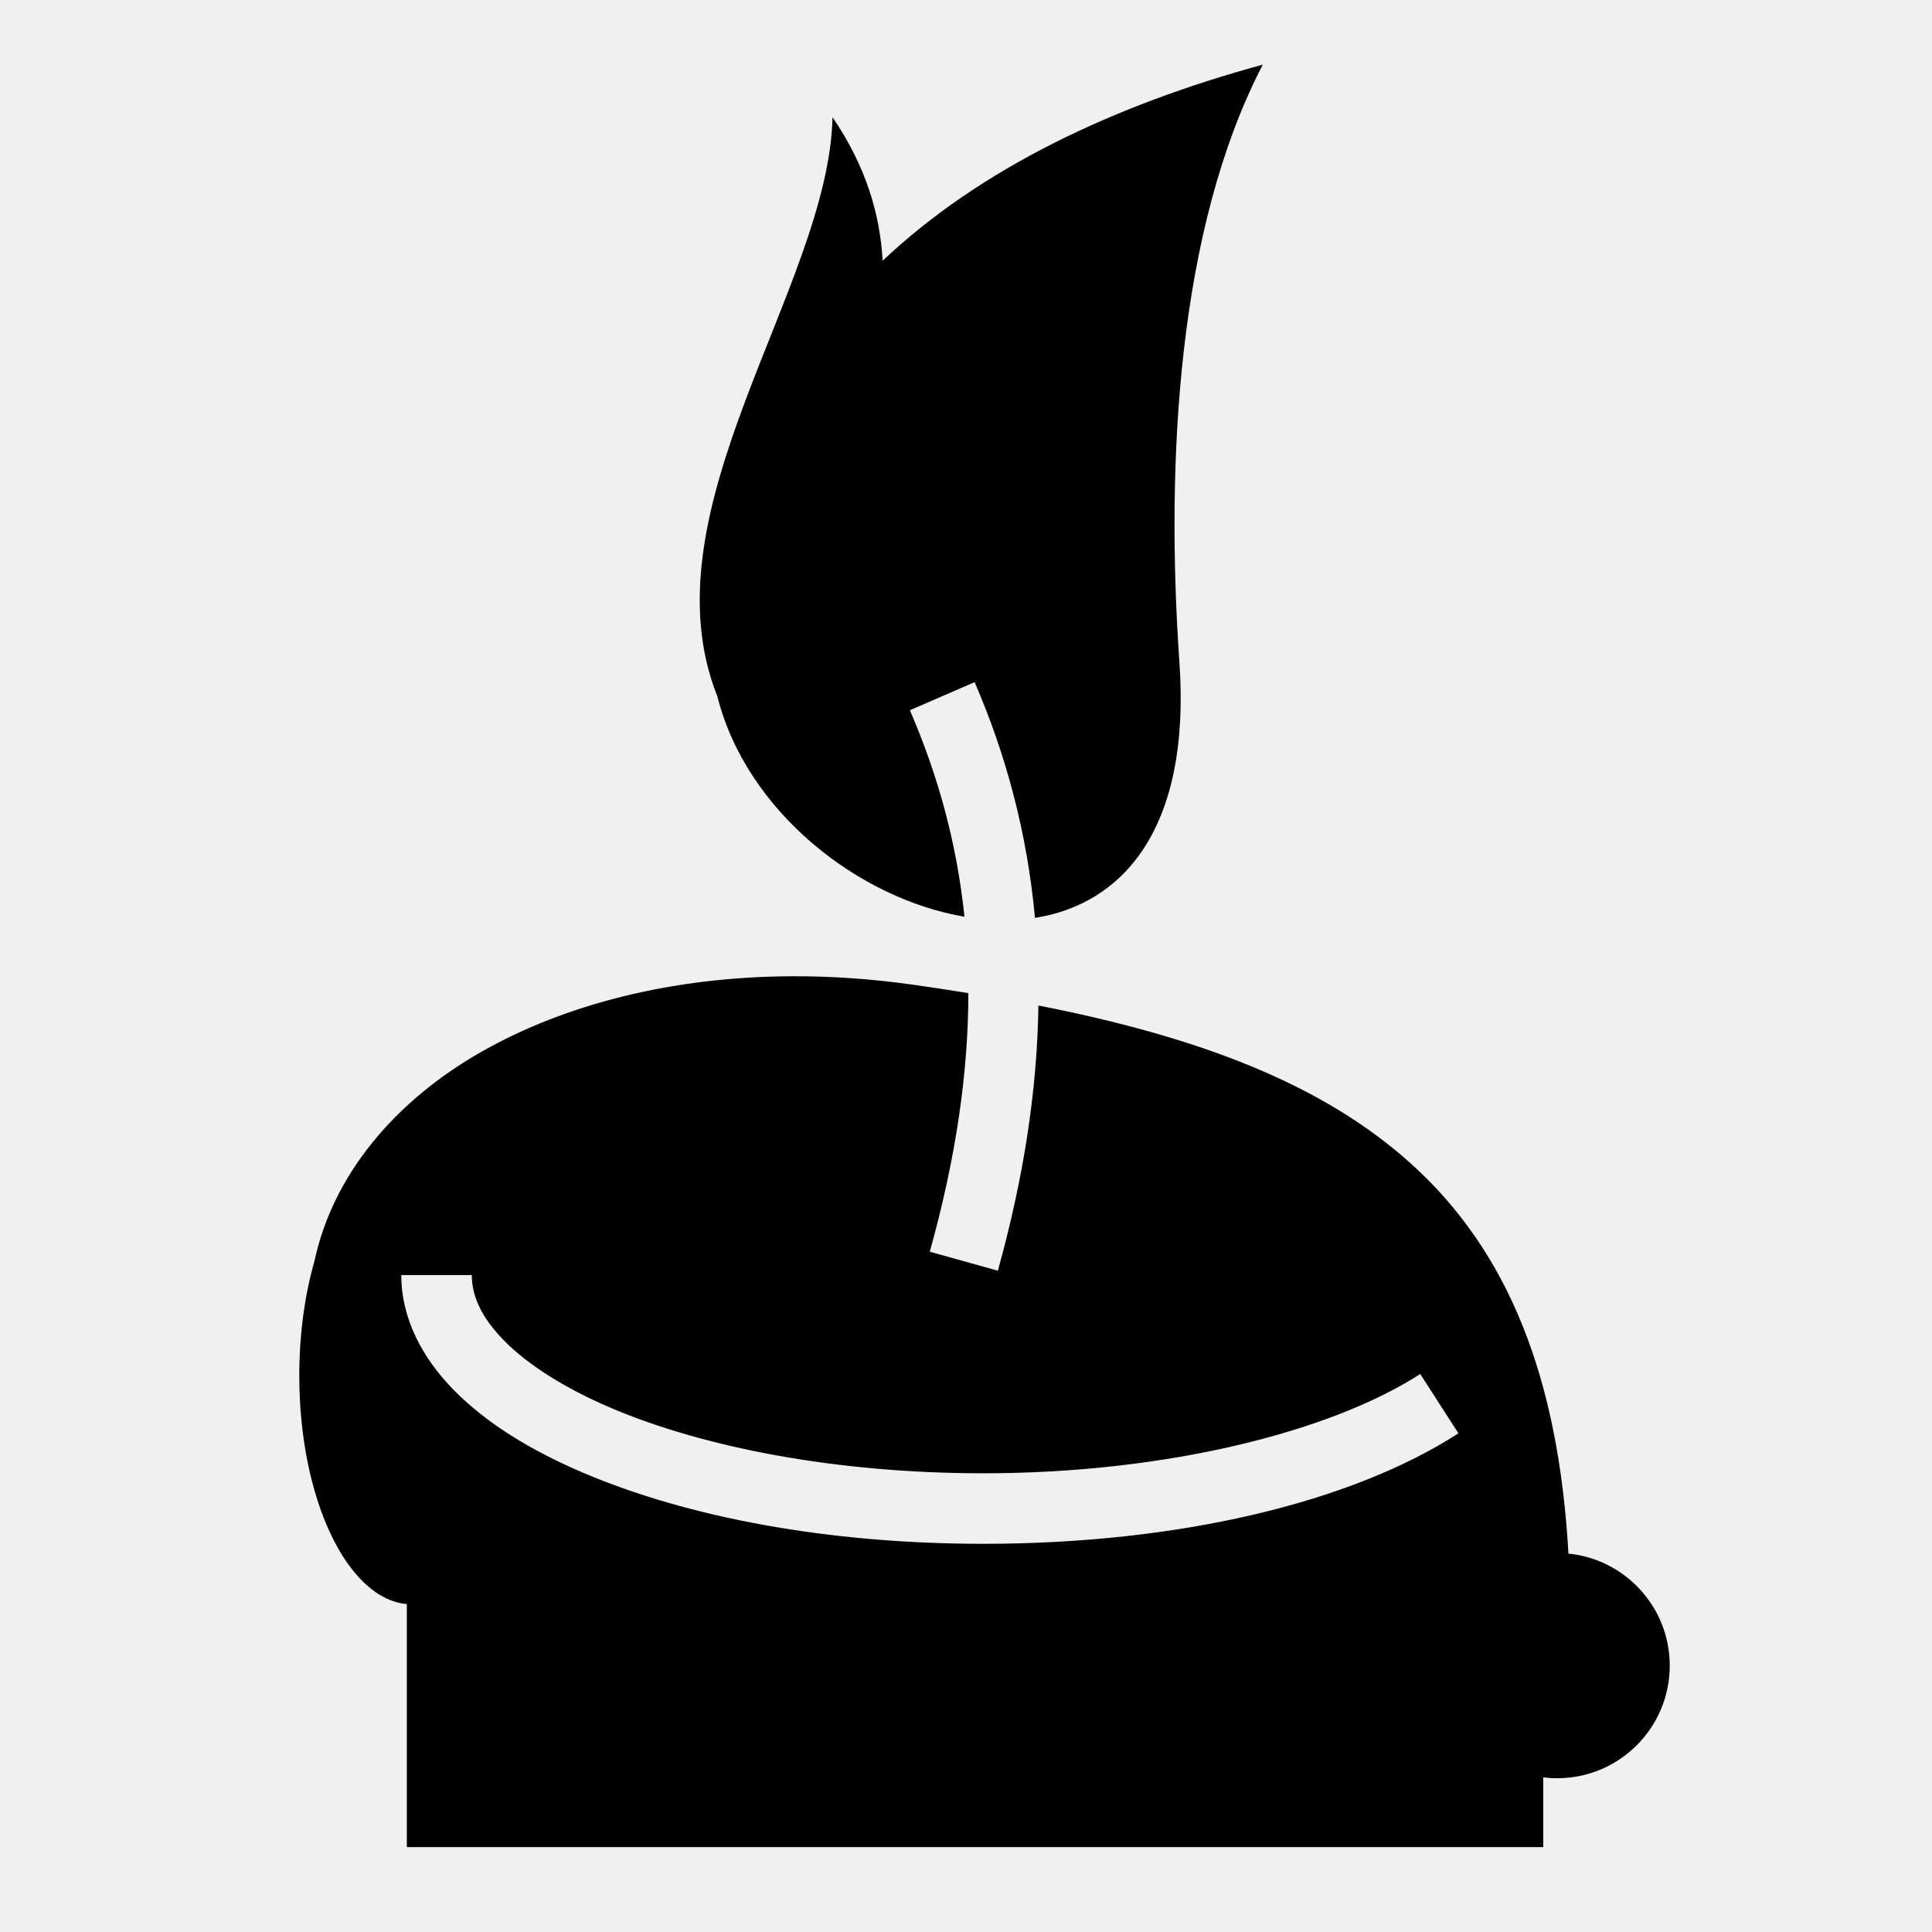
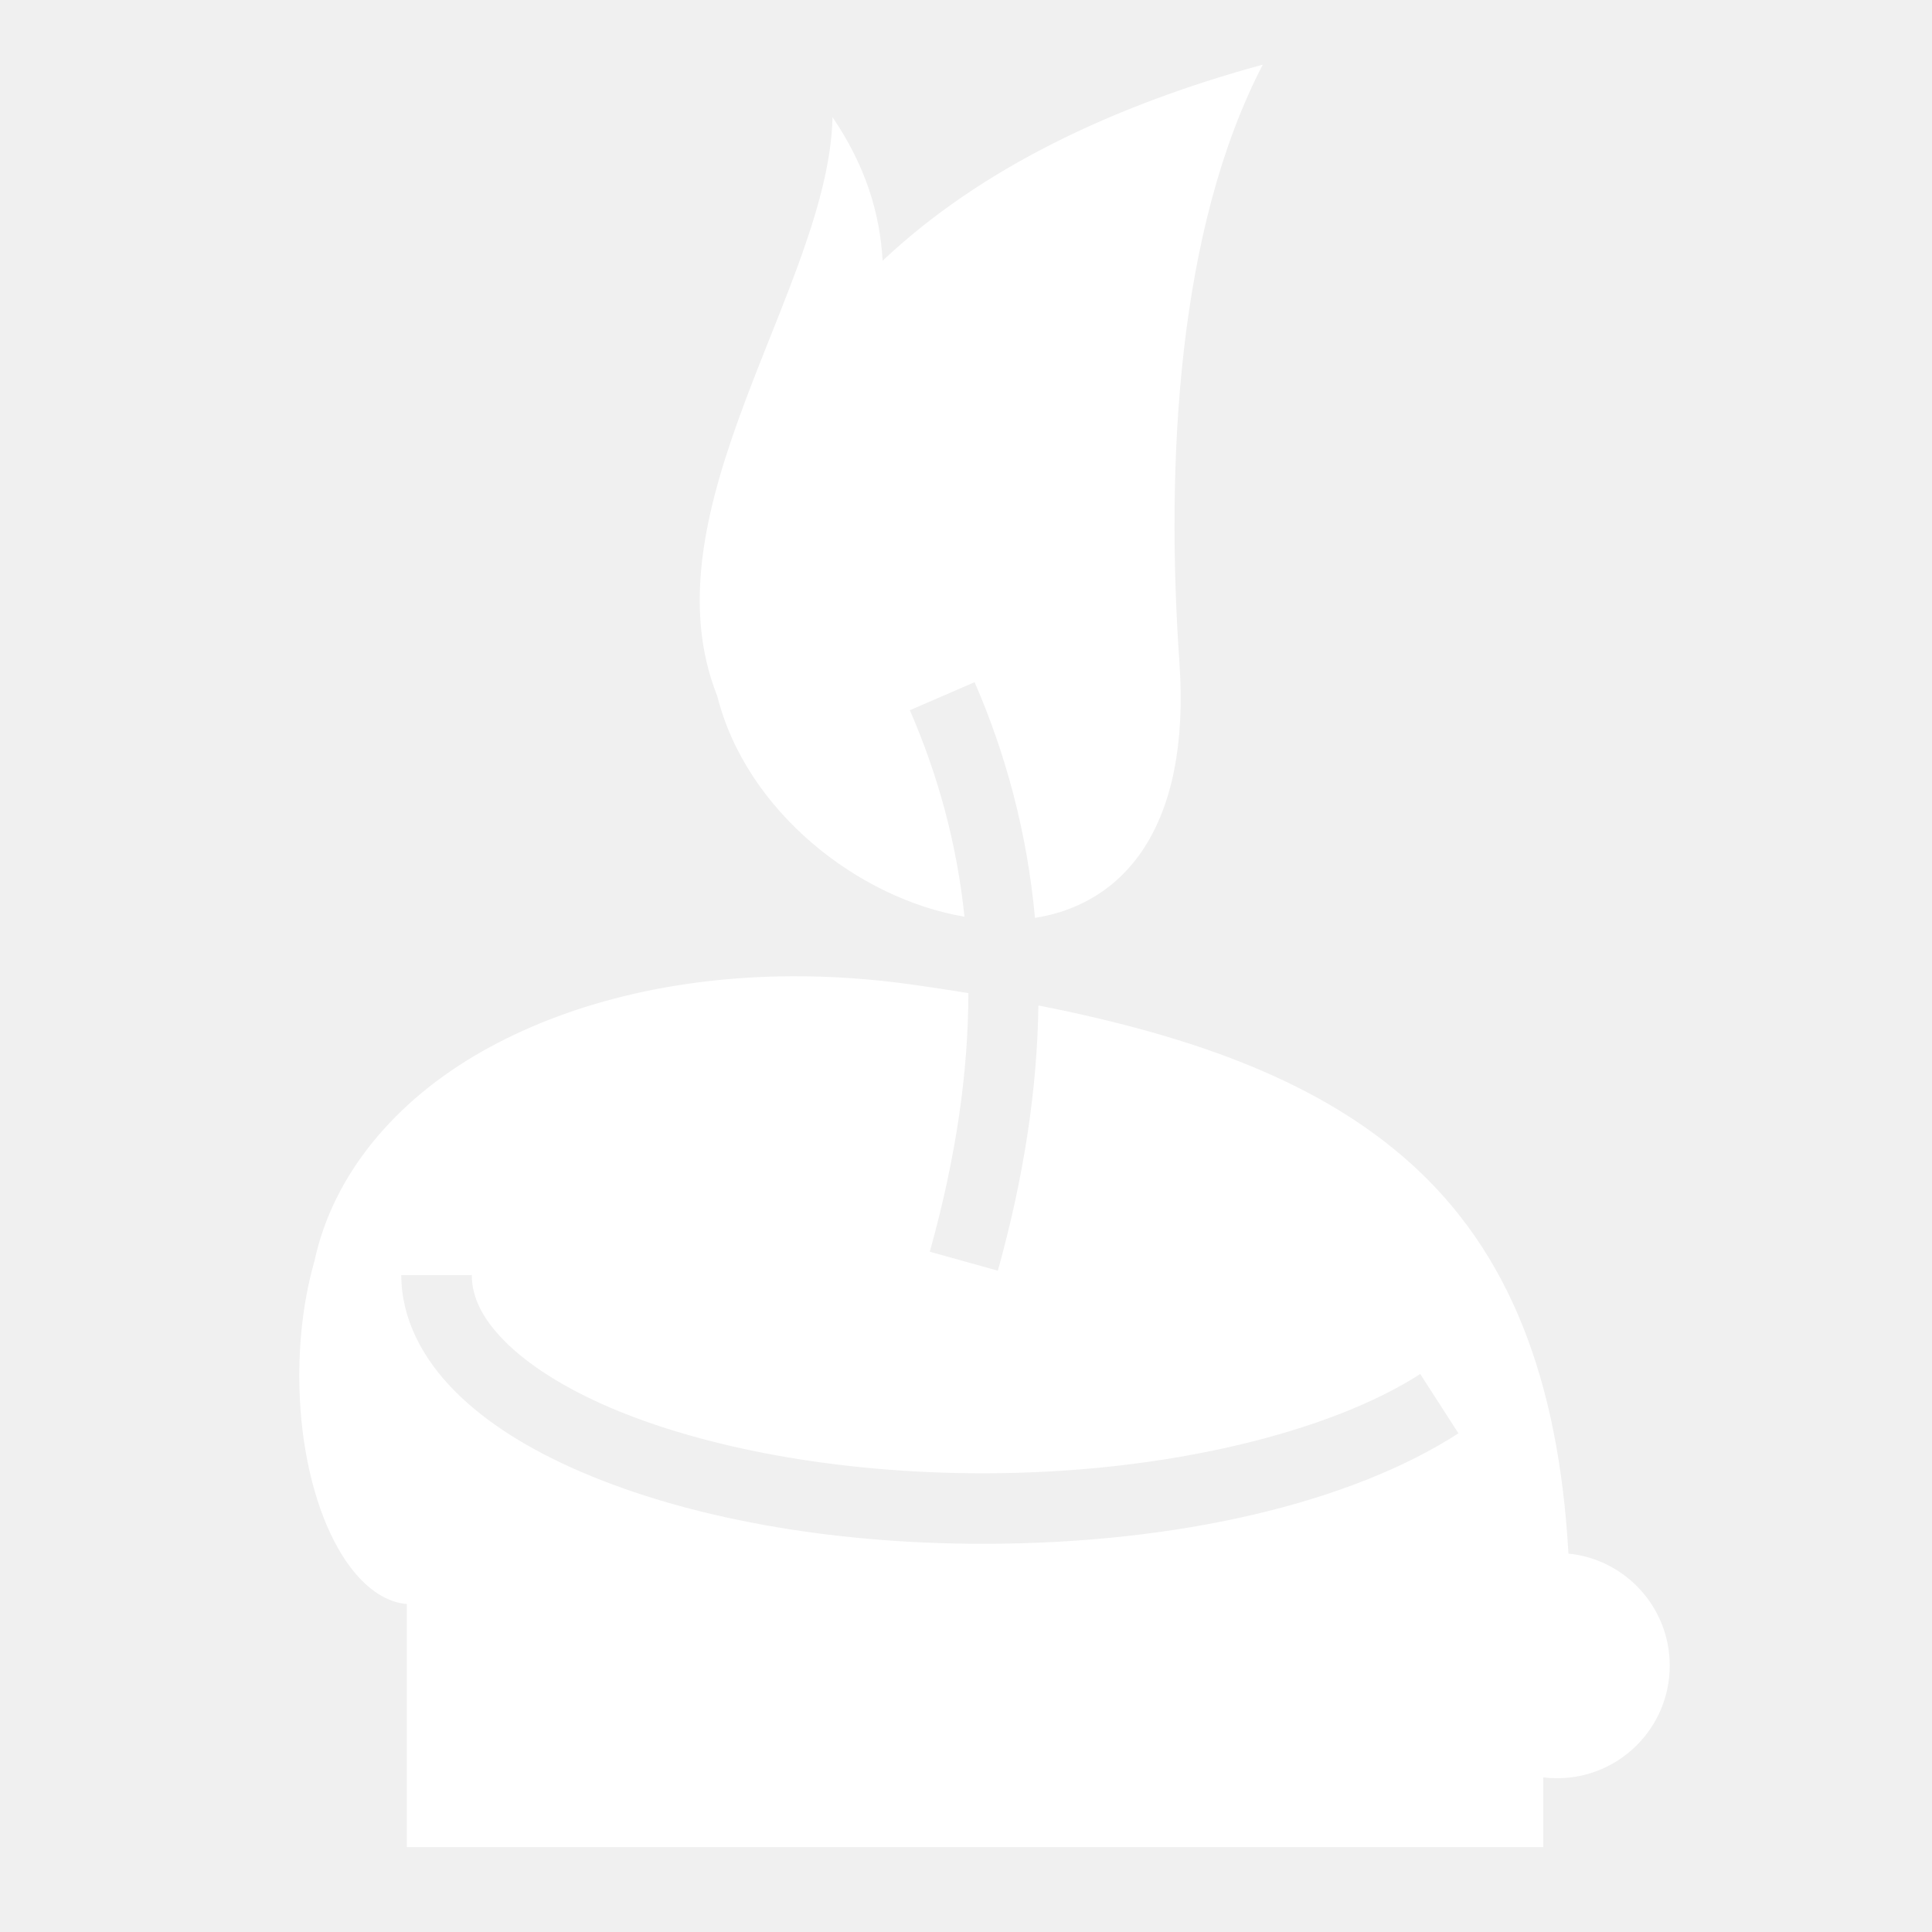
<svg xmlns="http://www.w3.org/2000/svg" viewBox="0 0 512 512">
-   <path fill="currentColor" d="M334.656 17.125c-39.668 10.85-74.78 27.46-100.75 51.97-.7-12.52-4.5-25.147-13.28-38.032-.99 44.914-50.315 103.934-30.5 153.53.003.01-.005.023 0 .032 7.68 30.364 37.266 53.535 65.468 58.313-2.05-19.67-7.09-37.707-14.47-54.72l17.157-7.437c8.366 19.287 13.92 39.993 16 62.47 23.252-3.66 41.33-23.623 38.283-67.594-3.658-52.788-.63-114.802 22.093-158.53zM209.53 258.72c-31.372.18-59.653 7.37-81.81 19.936-22.914 12.996-39.443 32.518-44.376 55.5-2.557 8.937-4.03 19.326-4.03 30.406 0 32.55 12.64 59.1 28.5 60.532V489.5h301.155v-18.47c1.204.15 2.44.22 3.686.22 16.484 0 29.844-13.362 29.844-29.844 0-15.464-11.78-28.173-26.844-29.687-2.632-46.515-15.848-80.1-41.875-103.47-23.49-21.094-56.093-33.432-98.592-41.78-.3 21.733-3.715 45.06-10.75 70.28l-18.032-5.03c7.006-25.113 10.208-47.738 10.22-68.533-4.84-.782-9.746-1.537-14.813-2.25-11.03-1.55-21.824-2.28-32.282-2.218zm-103.186 79.186h18.687c0 5.588 2.556 11.307 8.69 17.5 6.13 6.194 15.744 12.395 28.06 17.656 24.636 10.524 59.83 17.375 98.75 17.375 49.15 0 92.438-11.197 115.845-26.312l10.125 15.72c-28.443 18.366-74.097 29.28-125.97 29.28-41.077 0-78.3-7.003-106.092-18.875-13.897-5.936-25.473-13.075-34-21.688-8.528-8.612-14.094-19.157-14.094-30.656z" />
+   <path fill="#ffffff" d="M334.656 17.125c-39.668 10.85-74.78 27.46-100.75 51.97-.7-12.52-4.5-25.147-13.28-38.032-.99 44.914-50.315 103.934-30.5 153.53.003.01-.005.023 0 .032 7.68 30.364 37.266 53.535 65.468 58.313-2.05-19.67-7.09-37.707-14.47-54.72l17.157-7.437c8.366 19.287 13.92 39.993 16 62.47 23.252-3.66 41.33-23.623 38.283-67.594-3.658-52.788-.63-114.802 22.093-158.53zM209.53 258.72c-31.372.18-59.653 7.37-81.81 19.936-22.914 12.996-39.443 32.518-44.376 55.5-2.557 8.937-4.03 19.326-4.03 30.406 0 32.55 12.64 59.1 28.5 60.532V489.5h301.155v-18.47c1.204.15 2.44.22 3.686.22 16.484 0 29.844-13.362 29.844-29.844 0-15.464-11.78-28.173-26.844-29.687-2.632-46.515-15.848-80.1-41.875-103.47-23.49-21.094-56.093-33.432-98.592-41.78-.3 21.733-3.715 45.06-10.75 70.28l-18.032-5.03c7.006-25.113 10.208-47.738 10.22-68.533-4.84-.782-9.746-1.537-14.813-2.25-11.03-1.55-21.824-2.28-32.282-2.218zm-103.186 79.186h18.687c0 5.588 2.556 11.307 8.69 17.5 6.13 6.194 15.744 12.395 28.06 17.656 24.636 10.524 59.83 17.375 98.75 17.375 49.15 0 92.438-11.197 115.845-26.312l10.125 15.72c-28.443 18.366-74.097 29.28-125.97 29.28-41.077 0-78.3-7.003-106.092-18.875-13.897-5.936-25.473-13.075-34-21.688-8.528-8.612-14.094-19.157-14.094-30.656z" />
</svg>
